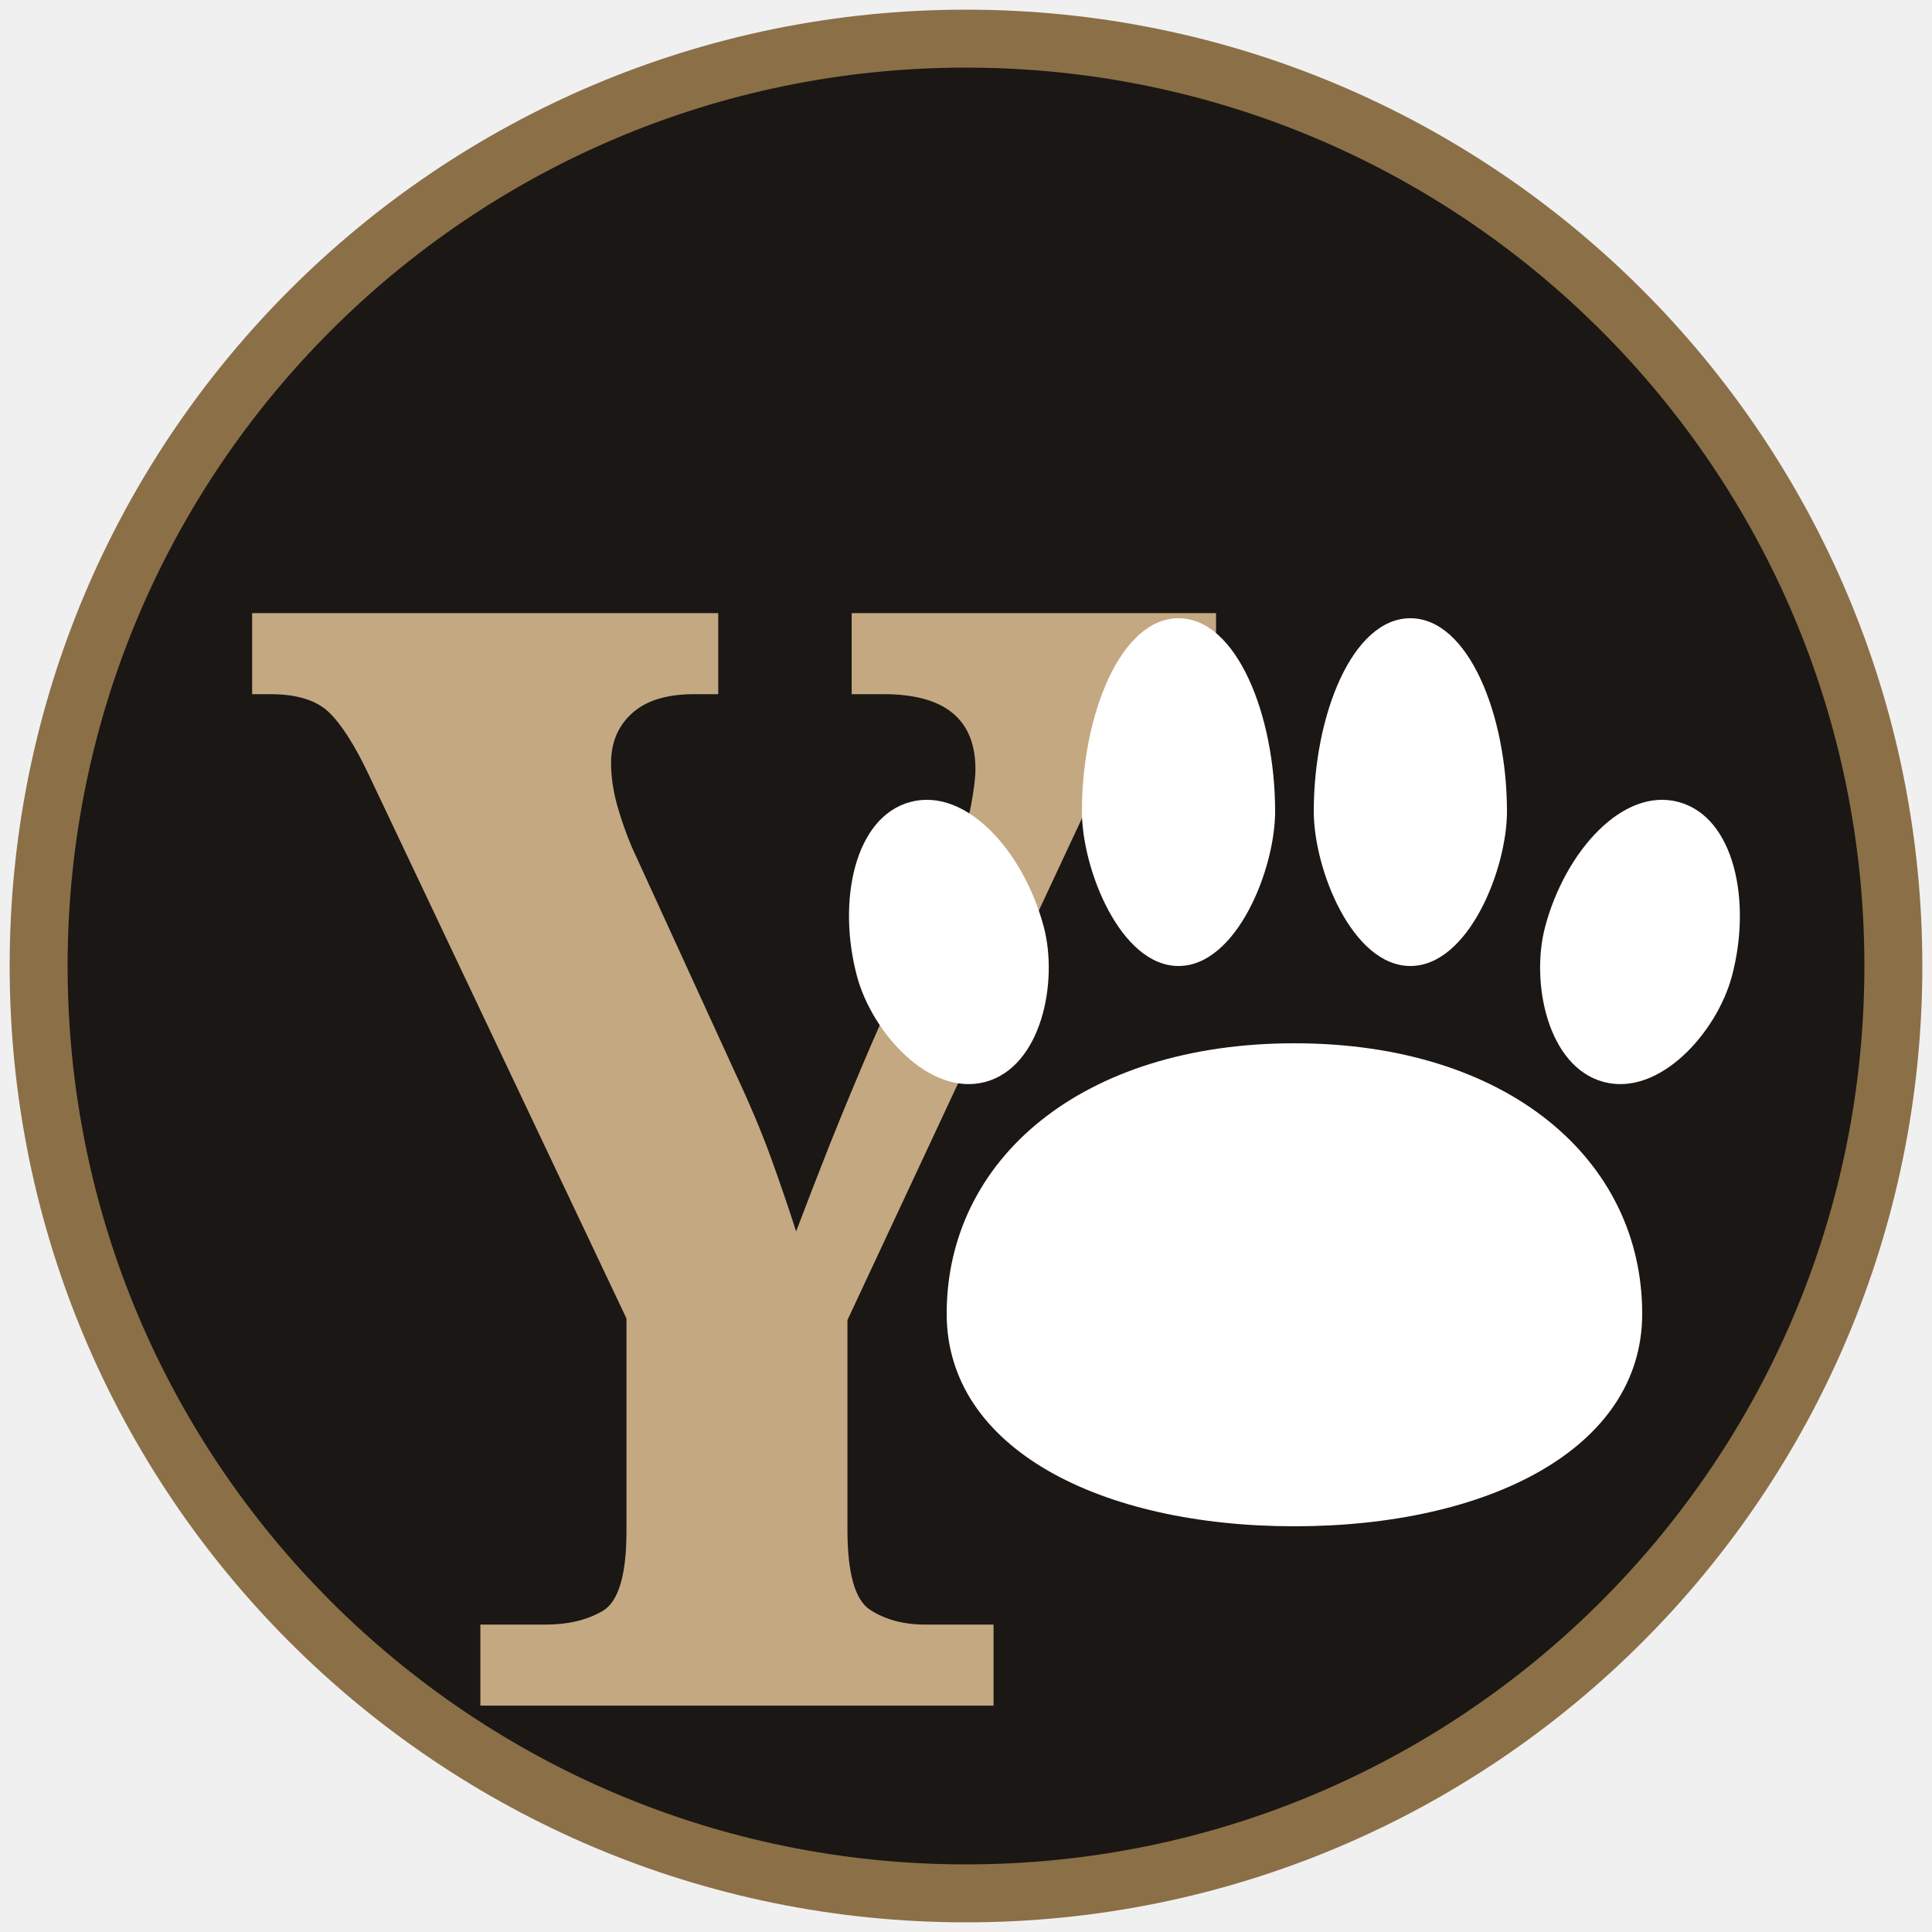
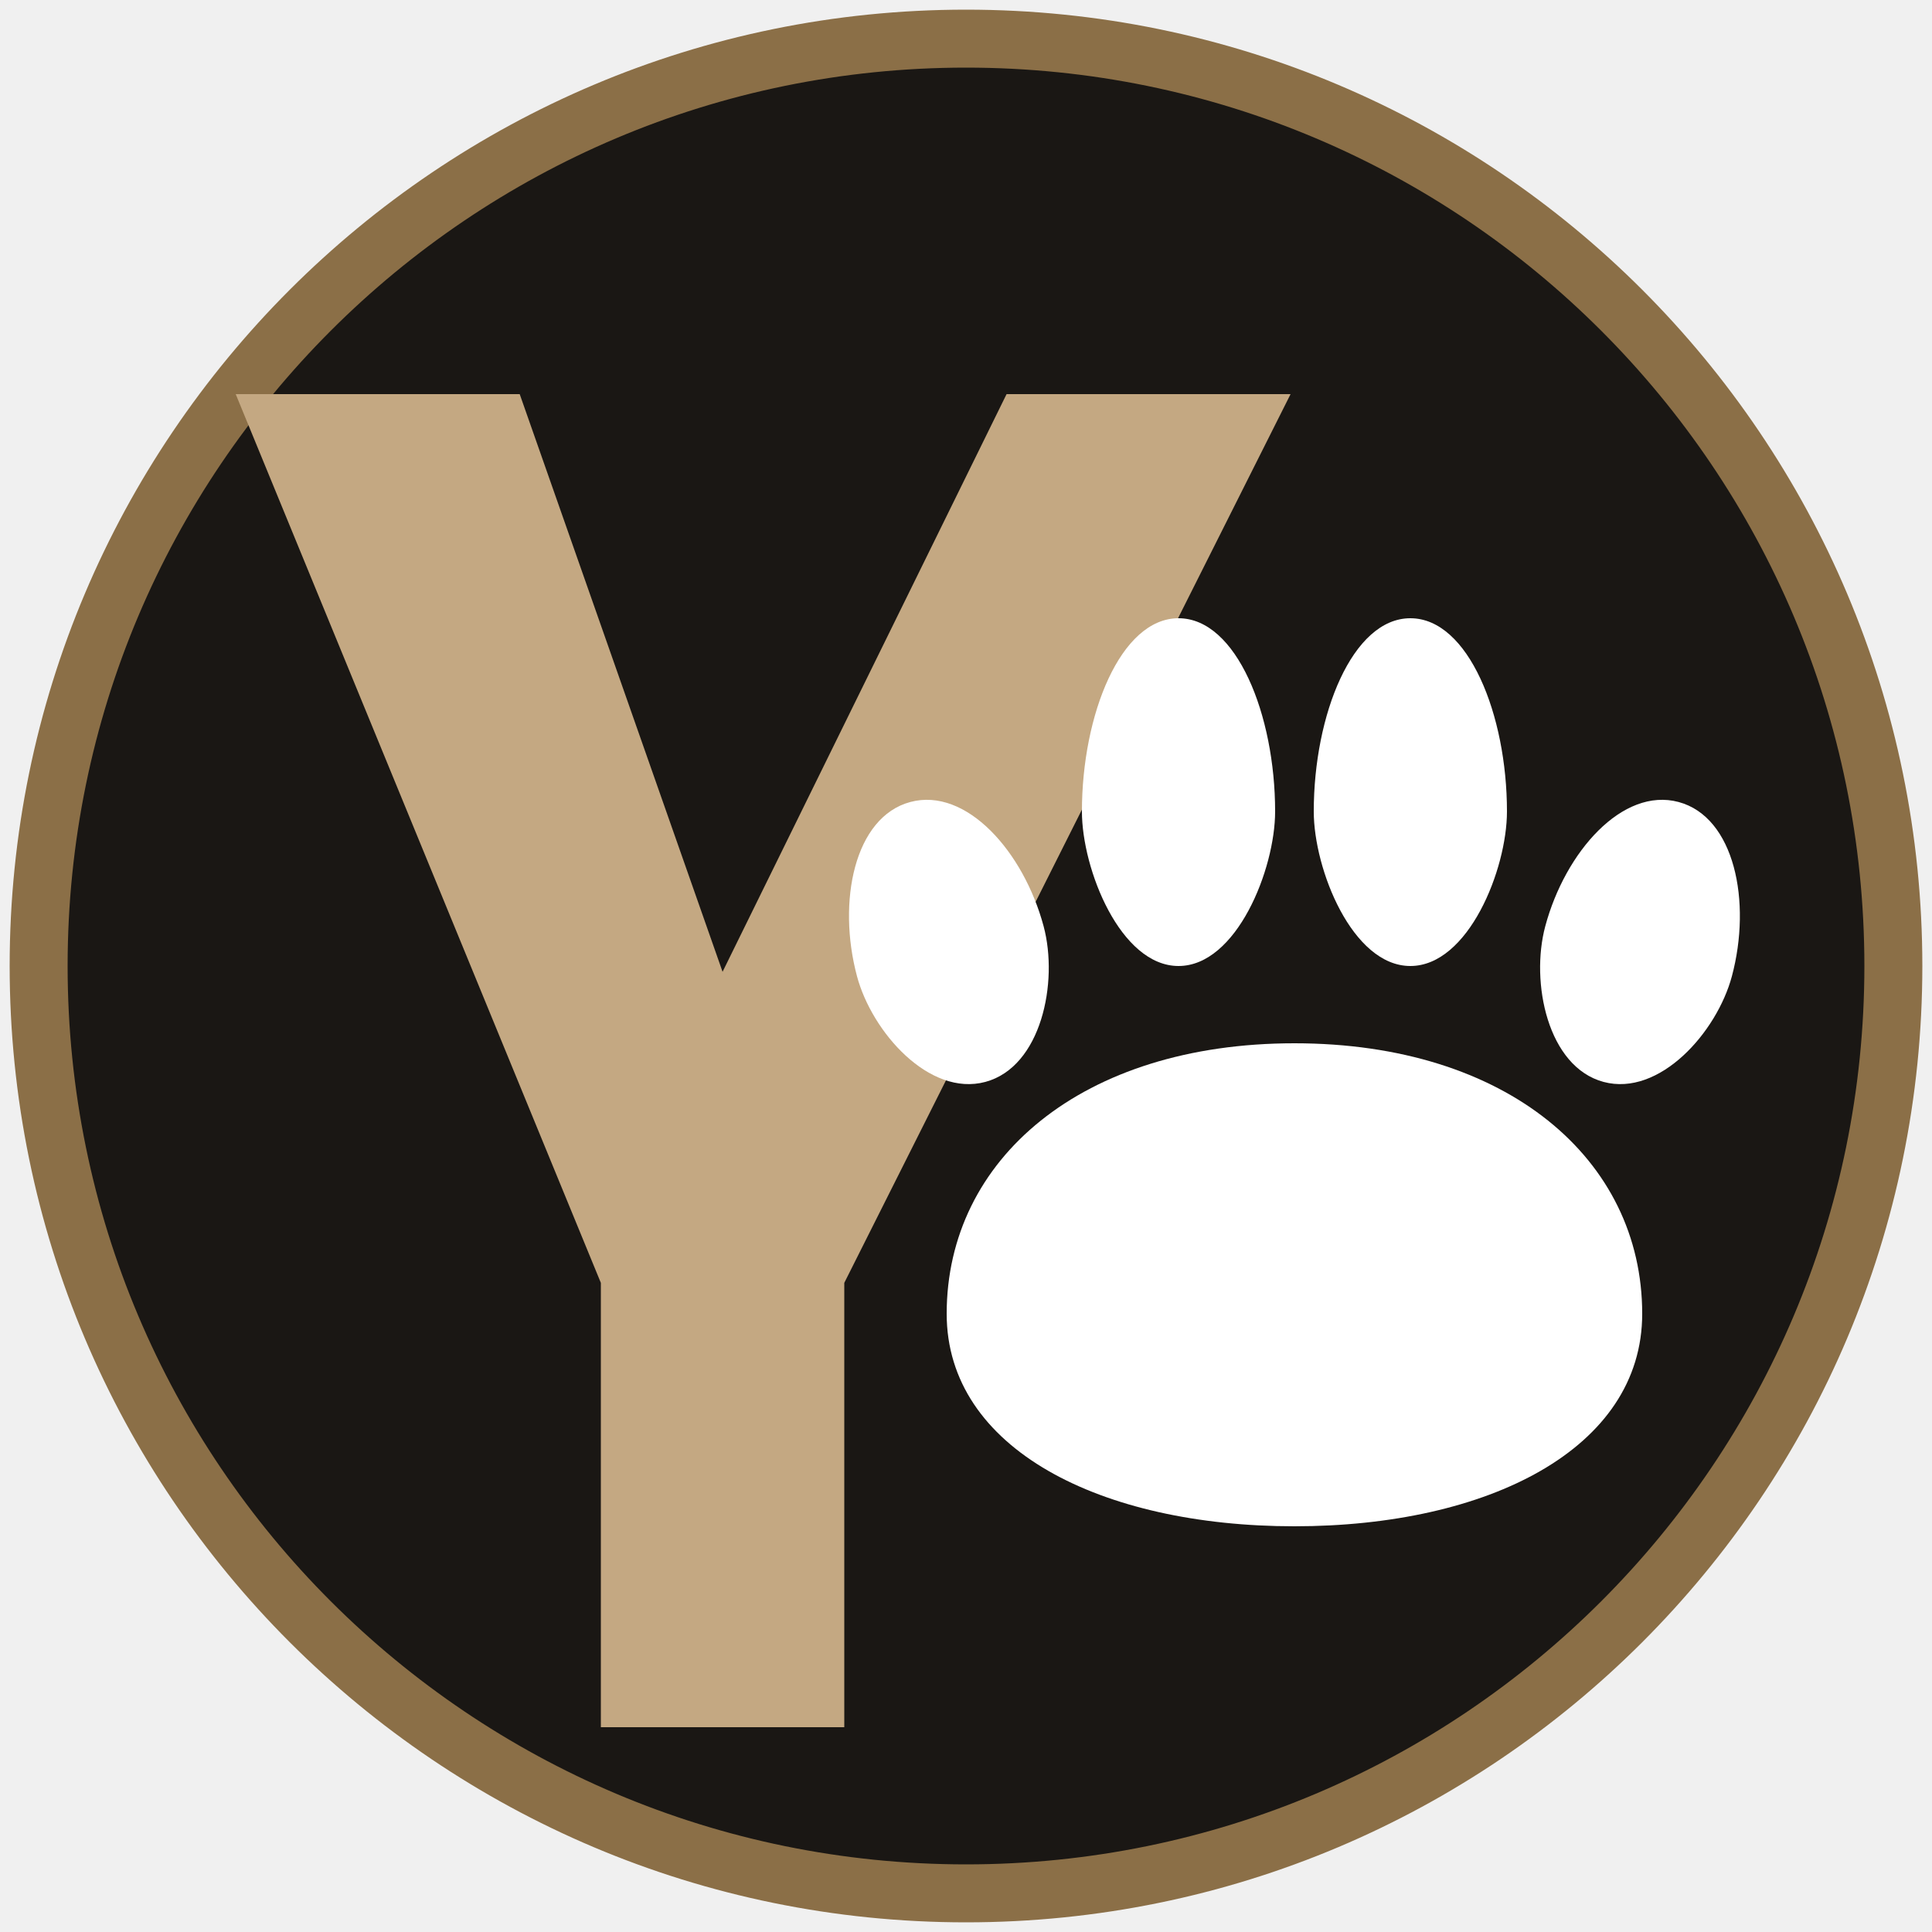
<svg xmlns="http://www.w3.org/2000/svg" viewBox="0 0 100 100">
  <circle cx="50" cy="50" r="48" fill="#1a1714" stroke="#8b6f47" stroke-width="3" />
  <g transform="translate(50, 52)">
-     <text x="-12" y="8" dominant-baseline="middle" text-anchor="middle" style="font-family: serif; font-size: 72px; fill: #c4a882; font-weight: 900; transform: scaleY(1.1);">
-             Y</text>
+     <path d="M-36 -24 L-22 -24 L-12 2 L2 -24 L16 -24 L-6 16 L-6 36 L-18 36 L-18 16 Z" fill="#c4a882" transform="translate(0, -4) scale(1.05, 1.15)" />
    <g fill="#ffffff" transform="translate(15, -6)">
      <path d="M-14 10c-3 0-5-4-5-7 0-4 2-8 5-8s5 4 5 8c0 3-2 7-5 7z" transform="rotate(-15, -14, 10)" />
      <path d="M-4 4c-3 0-5-5-5-8 0-5 2-10 5-10s5 5 5 10c0 3-2 8-5 8z" />
      <path d="M8 4c-3 0-5-5-5-8 0-5 2-10 5-10s5 5 5 10c0 3-2 8-5 8z" />
      <path d="M18 10c-3 0-5-4-5-7 0-4 2-8 5-8s5 4 5 8c0 3-2 7-5 7z" transform="rotate(15, 18, 10)" />
      <path d="M2 8c-11 0-18 6-18 14 0 7 8 11 18 11s18-4 18-11c0-8-7-14-18-14z" />
    </g>
  </g>
</svg>
